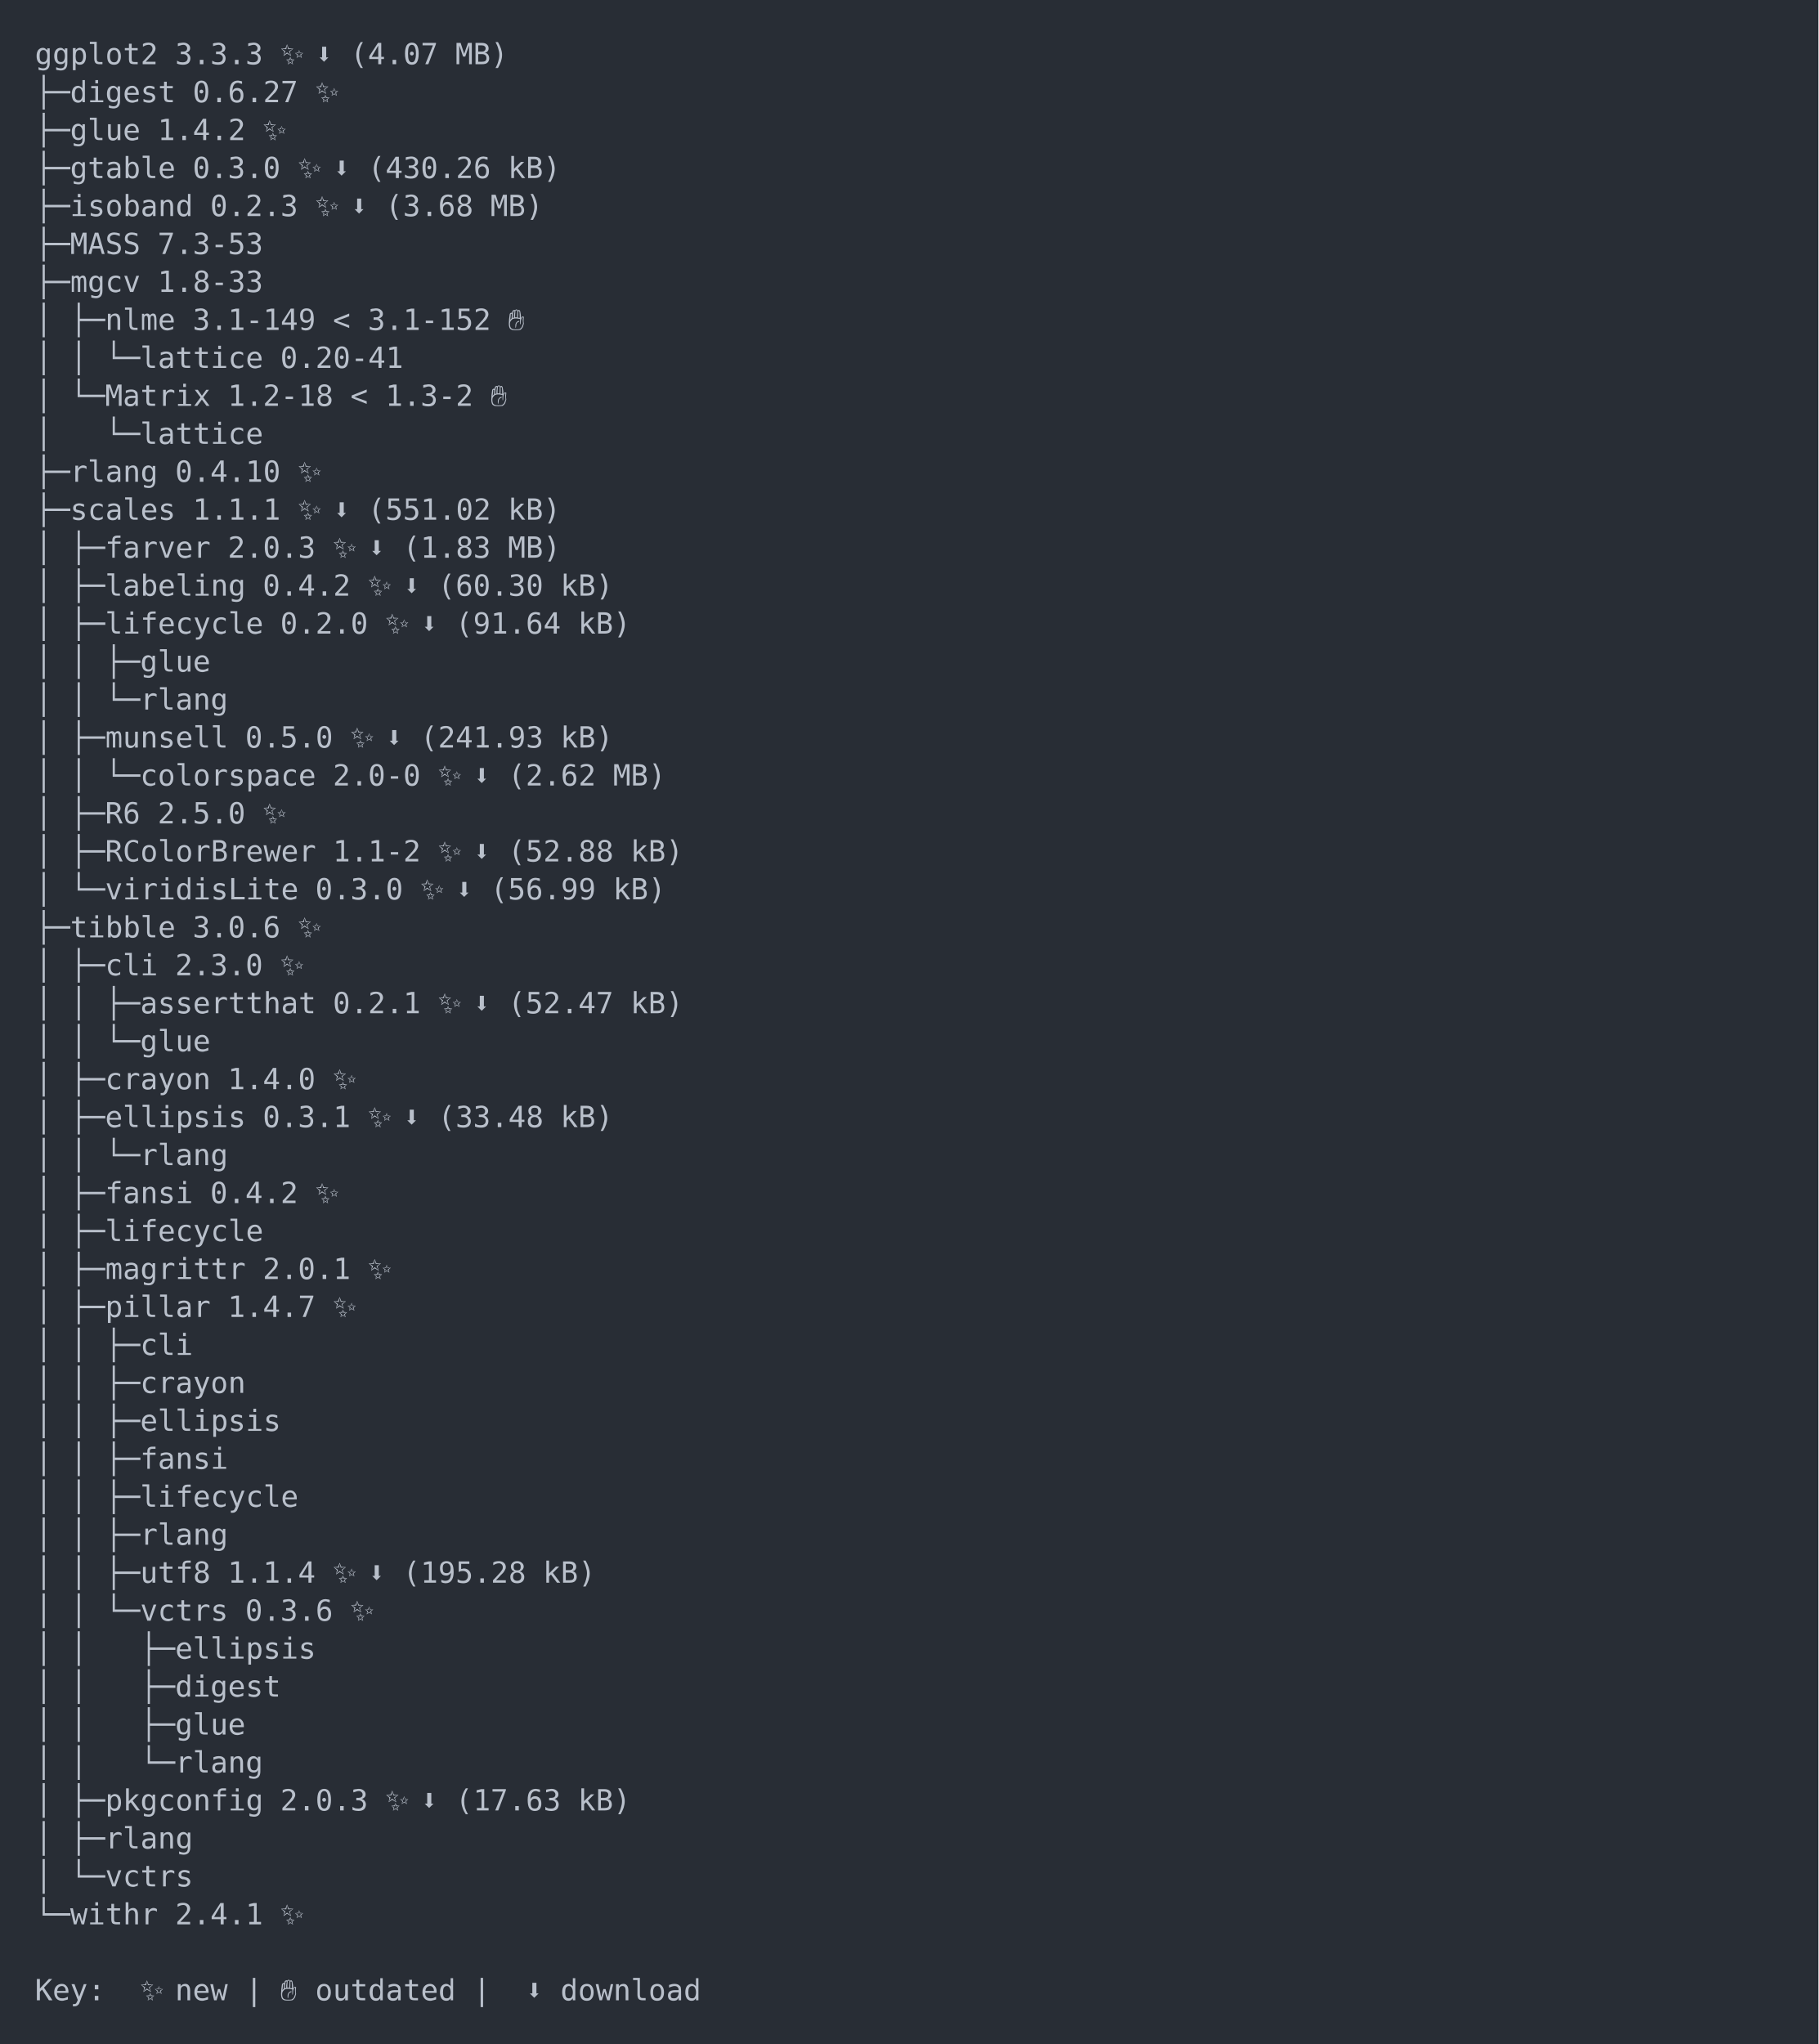
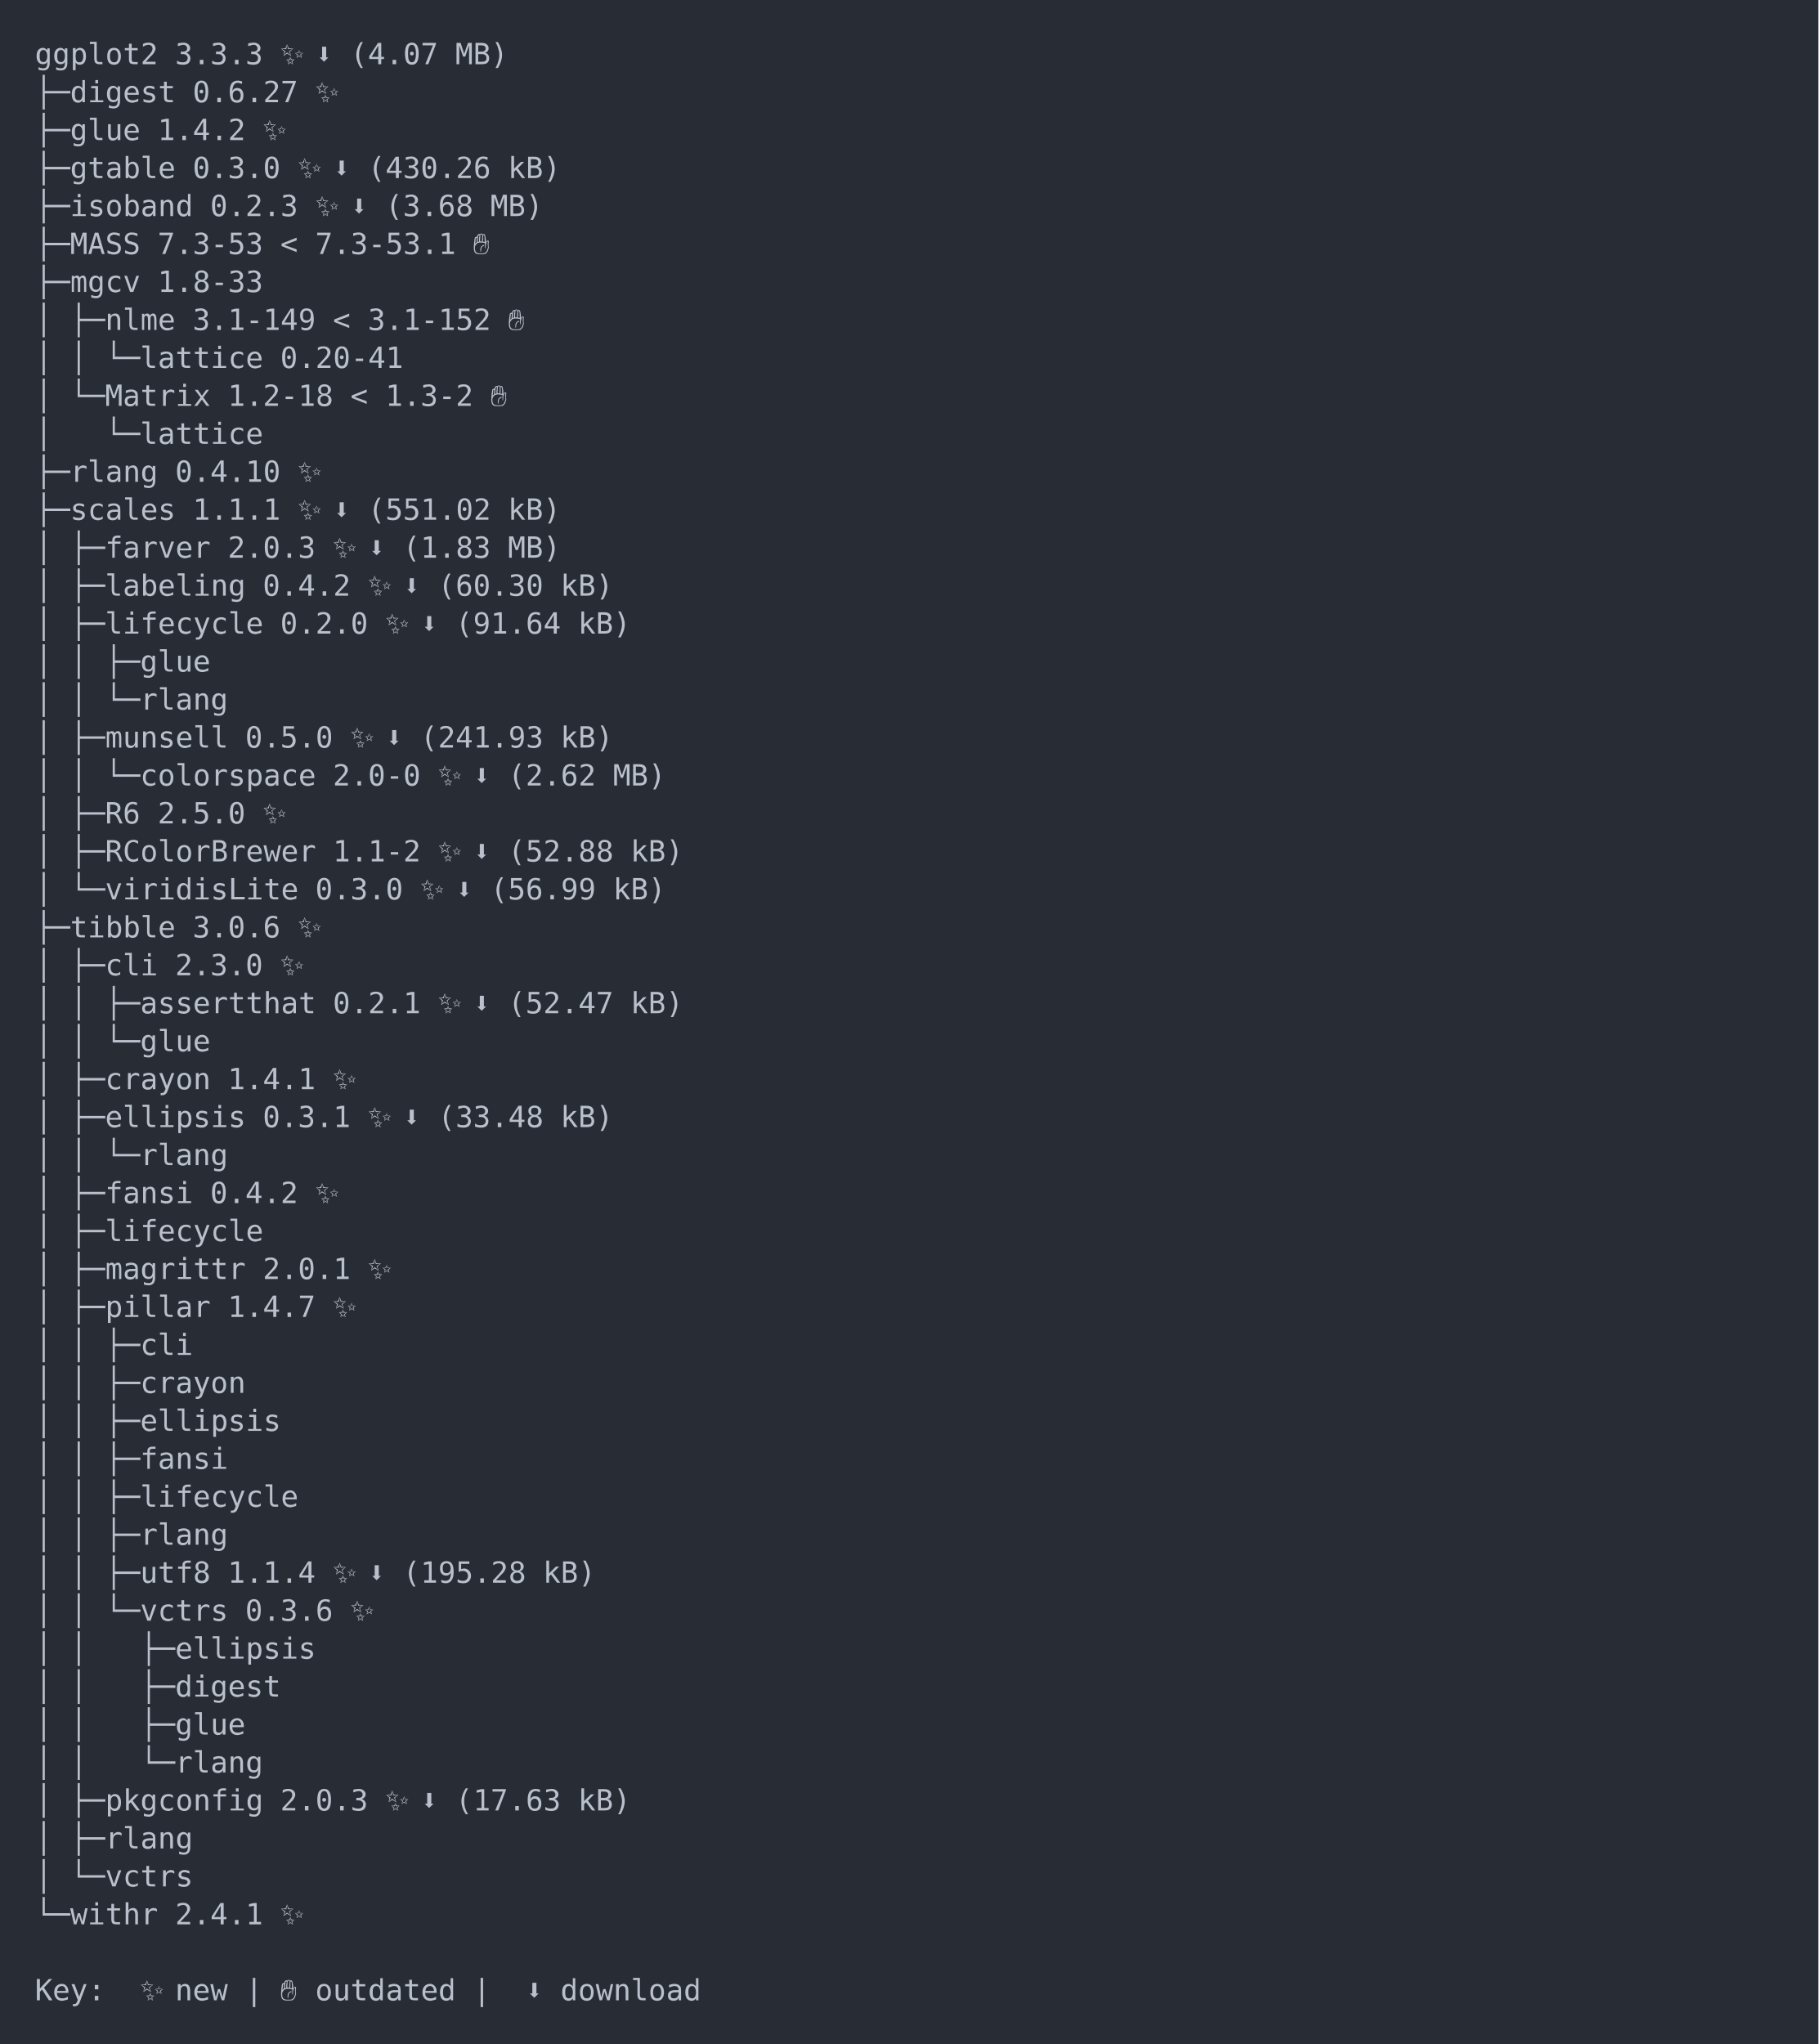
<svg xmlns="http://www.w3.org/2000/svg" xmlns:xlink="http://www.w3.org/1999/xlink" width="1040" height="1168.92">
  <rect width="1040" height="1168.92" rx="0" ry="0" class="a" />
  <svg height="1128.92" viewBox="0 0 100 112.892" width="1000" x="20" y="20">
    <style>.a{fill:rgb(40,45,53)}.b{font-family:'Fira Code',Monaco,Consolas,Menlo,'Bitstream Vera Sans Mono','Powerline Symbols',monospace}.c{fill:rgb(185,192,203);white-space:pre}.d{fill:transparent}</style>
    <g font-family="'Fira Code',Monaco,Consolas,Menlo,'Bitstream Vera Sans Mono','Powerline Symbols',monospace" font-size="1.67" class="b">
      <defs>
        <symbol id="1">
          <text x="0" y="1.67" class="c">│</text>
          <text x="2.004" y="1.67" class="c">│</text>
          <text x="4.008" y="1.67" class="c">└─rlang</text>
        </symbol>
        <symbol id="a">
          <rect height="53" width="100" x="0" y="0" class="d" />
        </symbol>
      </defs>
      <rect height="112.892" width="100" class="a" />
      <svg x="0" y="0" width="100">
        <svg x="0">
          <use xlink:href="#a" />
          <text x="0" y="1.67" class="c">ggplot2</text>
          <text x="8.016" y="1.67" class="c">3.3.3</text>
          <text x="14.028" y="1.67" class="c">✨</text>
          <text x="16.032" y="1.67" class="c">⬇</text>
          <text x="18.036" y="1.67" class="c">(4.07</text>
          <text x="24.048" y="1.67" class="c">MB)</text>
          <text x="0" y="3.841" class="c">├─digest</text>
          <text x="9.018" y="3.841" class="c">0.6.27</text>
          <text x="16.032" y="3.841" class="c">✨</text>
          <text x="0" y="6.012" class="c">├─glue</text>
          <text x="7.014" y="6.012" class="c">1.4.2</text>
          <text x="13.026" y="6.012" class="c">✨</text>
          <text x="0" y="8.183" class="c">├─gtable</text>
          <text x="9.018" y="8.183" class="c">0.3.0</text>
          <text x="15.03" y="8.183" class="c">✨</text>
          <text x="17.034" y="8.183" class="c">⬇</text>
          <text x="19.038" y="8.183" class="c">(430.26</text>
          <text x="27.054" y="8.183" class="c">kB)</text>
          <text x="0" y="10.354" class="c">├─isoband</text>
          <text x="10.02" y="10.354" class="c">0.2.3</text>
          <text x="16.032" y="10.354" class="c">✨</text>
          <text x="18.036" y="10.354" class="c">⬇</text>
          <text x="20.04" y="10.354" class="c">(3.68</text>
          <text x="26.052" y="10.354" class="c">MB)</text>
          <text x="0" y="12.525" class="c">├─MASS</text>
          <text x="7.014" y="12.525" class="c">7.3-53</text>
+           <text x="14.028" y="12.525" class="c">&lt;</text>
+           <text x="16.032" y="12.525" class="c">7.3-53.1</text>
+           <text x="25.05" y="12.525" class="c">✋</text>
          <text x="0" y="14.696" class="c">├─mgcv</text>
          <text x="7.014" y="14.696" class="c">1.8-33</text>
          <text x="0" y="16.867" class="c">│</text>
          <text x="2.004" y="16.867" class="c">├─nlme</text>
          <text x="9.018" y="16.867" class="c">3.1-149</text>
          <text x="17.034" y="16.867" class="c">&lt;</text>
          <text x="19.038" y="16.867" class="c">3.1-152</text>
          <text x="27.054" y="16.867" class="c">✋</text>
          <text x="0" y="19.038" class="c">│</text>
          <text x="2.004" y="19.038" class="c">│</text>
          <text x="4.008" y="19.038" class="c">└─lattice</text>
          <text x="14.028" y="19.038" class="c">0.20-41</text>
          <text x="0" y="21.209" class="c">│</text>
          <text x="2.004" y="21.209" class="c">└─Matrix</text>
          <text x="11.022" y="21.209" class="c">1.2-18</text>
          <text x="18.036" y="21.209" class="c">&lt;</text>
          <text x="20.04" y="21.209" class="c">1.3-2</text>
          <text x="26.052" y="21.209" class="c">✋</text>
          <text x="0" y="23.38" class="c">│</text>
          <text x="4.008" y="23.38" class="c">└─lattice</text>
          <text x="0" y="25.551" class="c">├─rlang</text>
          <text x="8.016" y="25.551" class="c">0.4.10</text>
          <text x="15.03" y="25.551" class="c">✨</text>
          <text x="0" y="27.722" class="c">├─scales</text>
          <text x="9.018" y="27.722" class="c">1.1.1</text>
          <text x="15.03" y="27.722" class="c">✨</text>
          <text x="17.034" y="27.722" class="c">⬇</text>
          <text x="19.038" y="27.722" class="c">(551.02</text>
          <text x="27.054" y="27.722" class="c">kB)</text>
          <text x="0" y="29.893" class="c">│</text>
          <text x="2.004" y="29.893" class="c">├─farver</text>
          <text x="11.022" y="29.893" class="c">2.0.3</text>
          <text x="17.034" y="29.893" class="c">✨</text>
          <text x="19.038" y="29.893" class="c">⬇</text>
          <text x="21.042" y="29.893" class="c">(1.83</text>
          <text x="27.054" y="29.893" class="c">MB)</text>
          <text x="0" y="32.064" class="c">│</text>
          <text x="2.004" y="32.064" class="c">├─labeling</text>
          <text x="13.026" y="32.064" class="c">0.4.2</text>
          <text x="19.038" y="32.064" class="c">✨</text>
          <text x="21.042" y="32.064" class="c">⬇</text>
          <text x="23.046" y="32.064" class="c">(60.30</text>
          <text x="30.06" y="32.064" class="c">kB)</text>
          <text x="0" y="34.235" class="c">│</text>
          <text x="2.004" y="34.235" class="c">├─lifecycle</text>
          <text x="14.028" y="34.235" class="c">0.2.0</text>
          <text x="20.04" y="34.235" class="c">✨</text>
          <text x="22.044" y="34.235" class="c">⬇</text>
          <text x="24.048" y="34.235" class="c">(91.64</text>
          <text x="31.062" y="34.235" class="c">kB)</text>
          <text x="0" y="36.406" class="c">│</text>
          <text x="2.004" y="36.406" class="c">│</text>
          <text x="4.008" y="36.406" class="c">├─glue</text>
          <use xlink:href="#1" y="36.907" />
          <text x="0" y="40.748" class="c">│</text>
          <text x="2.004" y="40.748" class="c">├─munsell</text>
          <text x="12.024" y="40.748" class="c">0.5.0</text>
          <text x="18.036" y="40.748" class="c">✨</text>
          <text x="20.04" y="40.748" class="c">⬇</text>
          <text x="22.044" y="40.748" class="c">(241.93</text>
          <text x="30.06" y="40.748" class="c">kB)</text>
          <text x="0" y="42.919" class="c">│</text>
          <text x="2.004" y="42.919" class="c">│</text>
          <text x="4.008" y="42.919" class="c">└─colorspace</text>
          <text x="17.034" y="42.919" class="c">2.0-0</text>
          <text x="23.046" y="42.919" class="c">✨</text>
          <text x="25.05" y="42.919" class="c">⬇</text>
          <text x="27.054" y="42.919" class="c">(2.62</text>
          <text x="33.066" y="42.919" class="c">MB)</text>
          <text x="0" y="45.09" class="c">│</text>
          <text x="2.004" y="45.09" class="c">├─R6</text>
          <text x="7.014" y="45.09" class="c">2.5.0</text>
          <text x="13.026" y="45.09" class="c">✨</text>
          <text x="0" y="47.261" class="c">│</text>
          <text x="2.004" y="47.261" class="c">├─RColorBrewer</text>
          <text x="17.034" y="47.261" class="c">1.1-2</text>
          <text x="23.046" y="47.261" class="c">✨</text>
          <text x="25.05" y="47.261" class="c">⬇</text>
          <text x="27.054" y="47.261" class="c">(52.88</text>
          <text x="34.068" y="47.261" class="c">kB)</text>
          <text x="0" y="49.432" class="c">│</text>
          <text x="2.004" y="49.432" class="c">└─viridisLite</text>
          <text x="16.032" y="49.432" class="c">0.3.0</text>
          <text x="22.044" y="49.432" class="c">✨</text>
          <text x="24.048" y="49.432" class="c">⬇</text>
          <text x="26.052" y="49.432" class="c">(56.99</text>
          <text x="33.066" y="49.432" class="c">kB)</text>
          <text x="0" y="51.603" class="c">├─tibble</text>
          <text x="9.018" y="51.603" class="c">3.0.6</text>
          <text x="15.03" y="51.603" class="c">✨</text>
          <text x="0" y="53.774" class="c">│</text>
          <text x="2.004" y="53.774" class="c">├─cli</text>
          <text x="8.016" y="53.774" class="c">2.3.0</text>
          <text x="14.028" y="53.774" class="c">✨</text>
          <text x="0" y="55.945" class="c">│</text>
          <text x="2.004" y="55.945" class="c">│</text>
          <text x="4.008" y="55.945" class="c">├─assertthat</text>
          <text x="17.034" y="55.945" class="c">0.2.1</text>
          <text x="23.046" y="55.945" class="c">✨</text>
          <text x="25.05" y="55.945" class="c">⬇</text>
          <text x="27.054" y="55.945" class="c">(52.47</text>
          <text x="34.068" y="55.945" class="c">kB)</text>
          <text x="0" y="58.116" class="c">│</text>
          <text x="2.004" y="58.116" class="c">│</text>
          <text x="4.008" y="58.116" class="c">└─glue</text>
          <text x="0" y="60.287" class="c">│</text>
          <text x="2.004" y="60.287" class="c">├─crayon</text>
-           <text x="11.022" y="60.287" class="c">1.4.0</text>
+           <text x="11.022" y="60.287" class="c">1.4.1</text>
          <text x="17.034" y="60.287" class="c">✨</text>
          <text x="0" y="62.458" class="c">│</text>
          <text x="2.004" y="62.458" class="c">├─ellipsis</text>
          <text x="13.026" y="62.458" class="c">0.3.1</text>
          <text x="19.038" y="62.458" class="c">✨</text>
          <text x="21.042" y="62.458" class="c">⬇</text>
          <text x="23.046" y="62.458" class="c">(33.48</text>
          <text x="30.06" y="62.458" class="c">kB)</text>
          <use xlink:href="#1" y="62.959" />
          <text x="0" y="66.8" class="c">│</text>
          <text x="2.004" y="66.8" class="c">├─fansi</text>
          <text x="10.02" y="66.8" class="c">0.4.2</text>
          <text x="16.032" y="66.8" class="c">✨</text>
          <text x="0" y="68.971" class="c">│</text>
          <text x="2.004" y="68.971" class="c">├─lifecycle</text>
          <text x="0" y="71.142" class="c">│</text>
          <text x="2.004" y="71.142" class="c">├─magrittr</text>
          <text x="13.026" y="71.142" class="c">2.0.1</text>
          <text x="19.038" y="71.142" class="c">✨</text>
          <text x="0" y="73.313" class="c">│</text>
          <text x="2.004" y="73.313" class="c">├─pillar</text>
          <text x="11.022" y="73.313" class="c">1.4.7</text>
          <text x="17.034" y="73.313" class="c">✨</text>
          <text x="0" y="75.484" class="c">│</text>
          <text x="2.004" y="75.484" class="c">│</text>
          <text x="4.008" y="75.484" class="c">├─cli</text>
          <text x="0" y="77.655" class="c">│</text>
          <text x="2.004" y="77.655" class="c">│</text>
          <text x="4.008" y="77.655" class="c">├─crayon</text>
          <text x="0" y="79.826" class="c">│</text>
          <text x="2.004" y="79.826" class="c">│</text>
          <text x="4.008" y="79.826" class="c">├─ellipsis</text>
          <text x="0" y="81.997" class="c">│</text>
          <text x="2.004" y="81.997" class="c">│</text>
          <text x="4.008" y="81.997" class="c">├─fansi</text>
          <text x="0" y="84.168" class="c">│</text>
          <text x="2.004" y="84.168" class="c">│</text>
          <text x="4.008" y="84.168" class="c">├─lifecycle</text>
          <text x="0" y="86.339" class="c">│</text>
          <text x="2.004" y="86.339" class="c">│</text>
          <text x="4.008" y="86.339" class="c">├─rlang</text>
          <text x="0" y="88.51" class="c">│</text>
          <text x="2.004" y="88.51" class="c">│</text>
          <text x="4.008" y="88.51" class="c">├─utf8</text>
          <text x="11.022" y="88.51" class="c">1.1.4</text>
          <text x="17.034" y="88.51" class="c">✨</text>
          <text x="19.038" y="88.51" class="c">⬇</text>
          <text x="21.042" y="88.51" class="c">(195.28</text>
          <text x="29.058" y="88.51" class="c">kB)</text>
          <text x="0" y="90.681" class="c">│</text>
          <text x="2.004" y="90.681" class="c">│</text>
          <text x="4.008" y="90.681" class="c">└─vctrs</text>
          <text x="12.024" y="90.681" class="c">0.3.6</text>
          <text x="18.036" y="90.681" class="c">✨</text>
          <text x="0" y="92.852" class="c">│</text>
          <text x="2.004" y="92.852" class="c">│</text>
          <text x="6.012" y="92.852" class="c">├─ellipsis</text>
          <text x="0" y="95.023" class="c">│</text>
          <text x="2.004" y="95.023" class="c">│</text>
          <text x="6.012" y="95.023" class="c">├─digest</text>
          <text x="0" y="97.194" class="c">│</text>
          <text x="2.004" y="97.194" class="c">│</text>
          <text x="6.012" y="97.194" class="c">├─glue</text>
          <text x="0" y="99.365" class="c">│</text>
          <text x="2.004" y="99.365" class="c">│</text>
          <text x="6.012" y="99.365" class="c">└─rlang</text>
          <text x="0" y="101.536" class="c">│</text>
          <text x="2.004" y="101.536" class="c">├─pkgconfig</text>
          <text x="14.028" y="101.536" class="c">2.0.3</text>
          <text x="20.04" y="101.536" class="c">✨</text>
          <text x="22.044" y="101.536" class="c">⬇</text>
          <text x="24.048" y="101.536" class="c">(17.63</text>
          <text x="31.062" y="101.536" class="c">kB)</text>
          <text x="0" y="103.707" class="c">│</text>
          <text x="2.004" y="103.707" class="c">├─rlang</text>
          <text x="0" y="105.878" class="c">│</text>
          <text x="2.004" y="105.878" class="c">└─vctrs</text>
          <text x="0" y="108.049" class="c">└─withr</text>
          <text x="8.016" y="108.049" class="c">2.4.1</text>
          <text x="14.028" y="108.049" class="c">✨</text>
          <text x="0" y="112.391" class="c">Key:</text>
          <text x="6.012" y="112.391" class="c">✨</text>
          <text x="8.016" y="112.391" class="c">new</text>
          <text x="12.024" y="112.391" class="c">|</text>
          <text x="14.028" y="112.391" class="c">✋</text>
          <text x="16.032" y="112.391" class="c">outdated</text>
          <text x="25.05" y="112.391" class="c">|</text>
          <text x="28.056" y="112.391" class="c">⬇</text>
          <text x="30.06" y="112.391" class="c">download</text>
        </svg>
      </svg>
    </g>
  </svg>
</svg>
